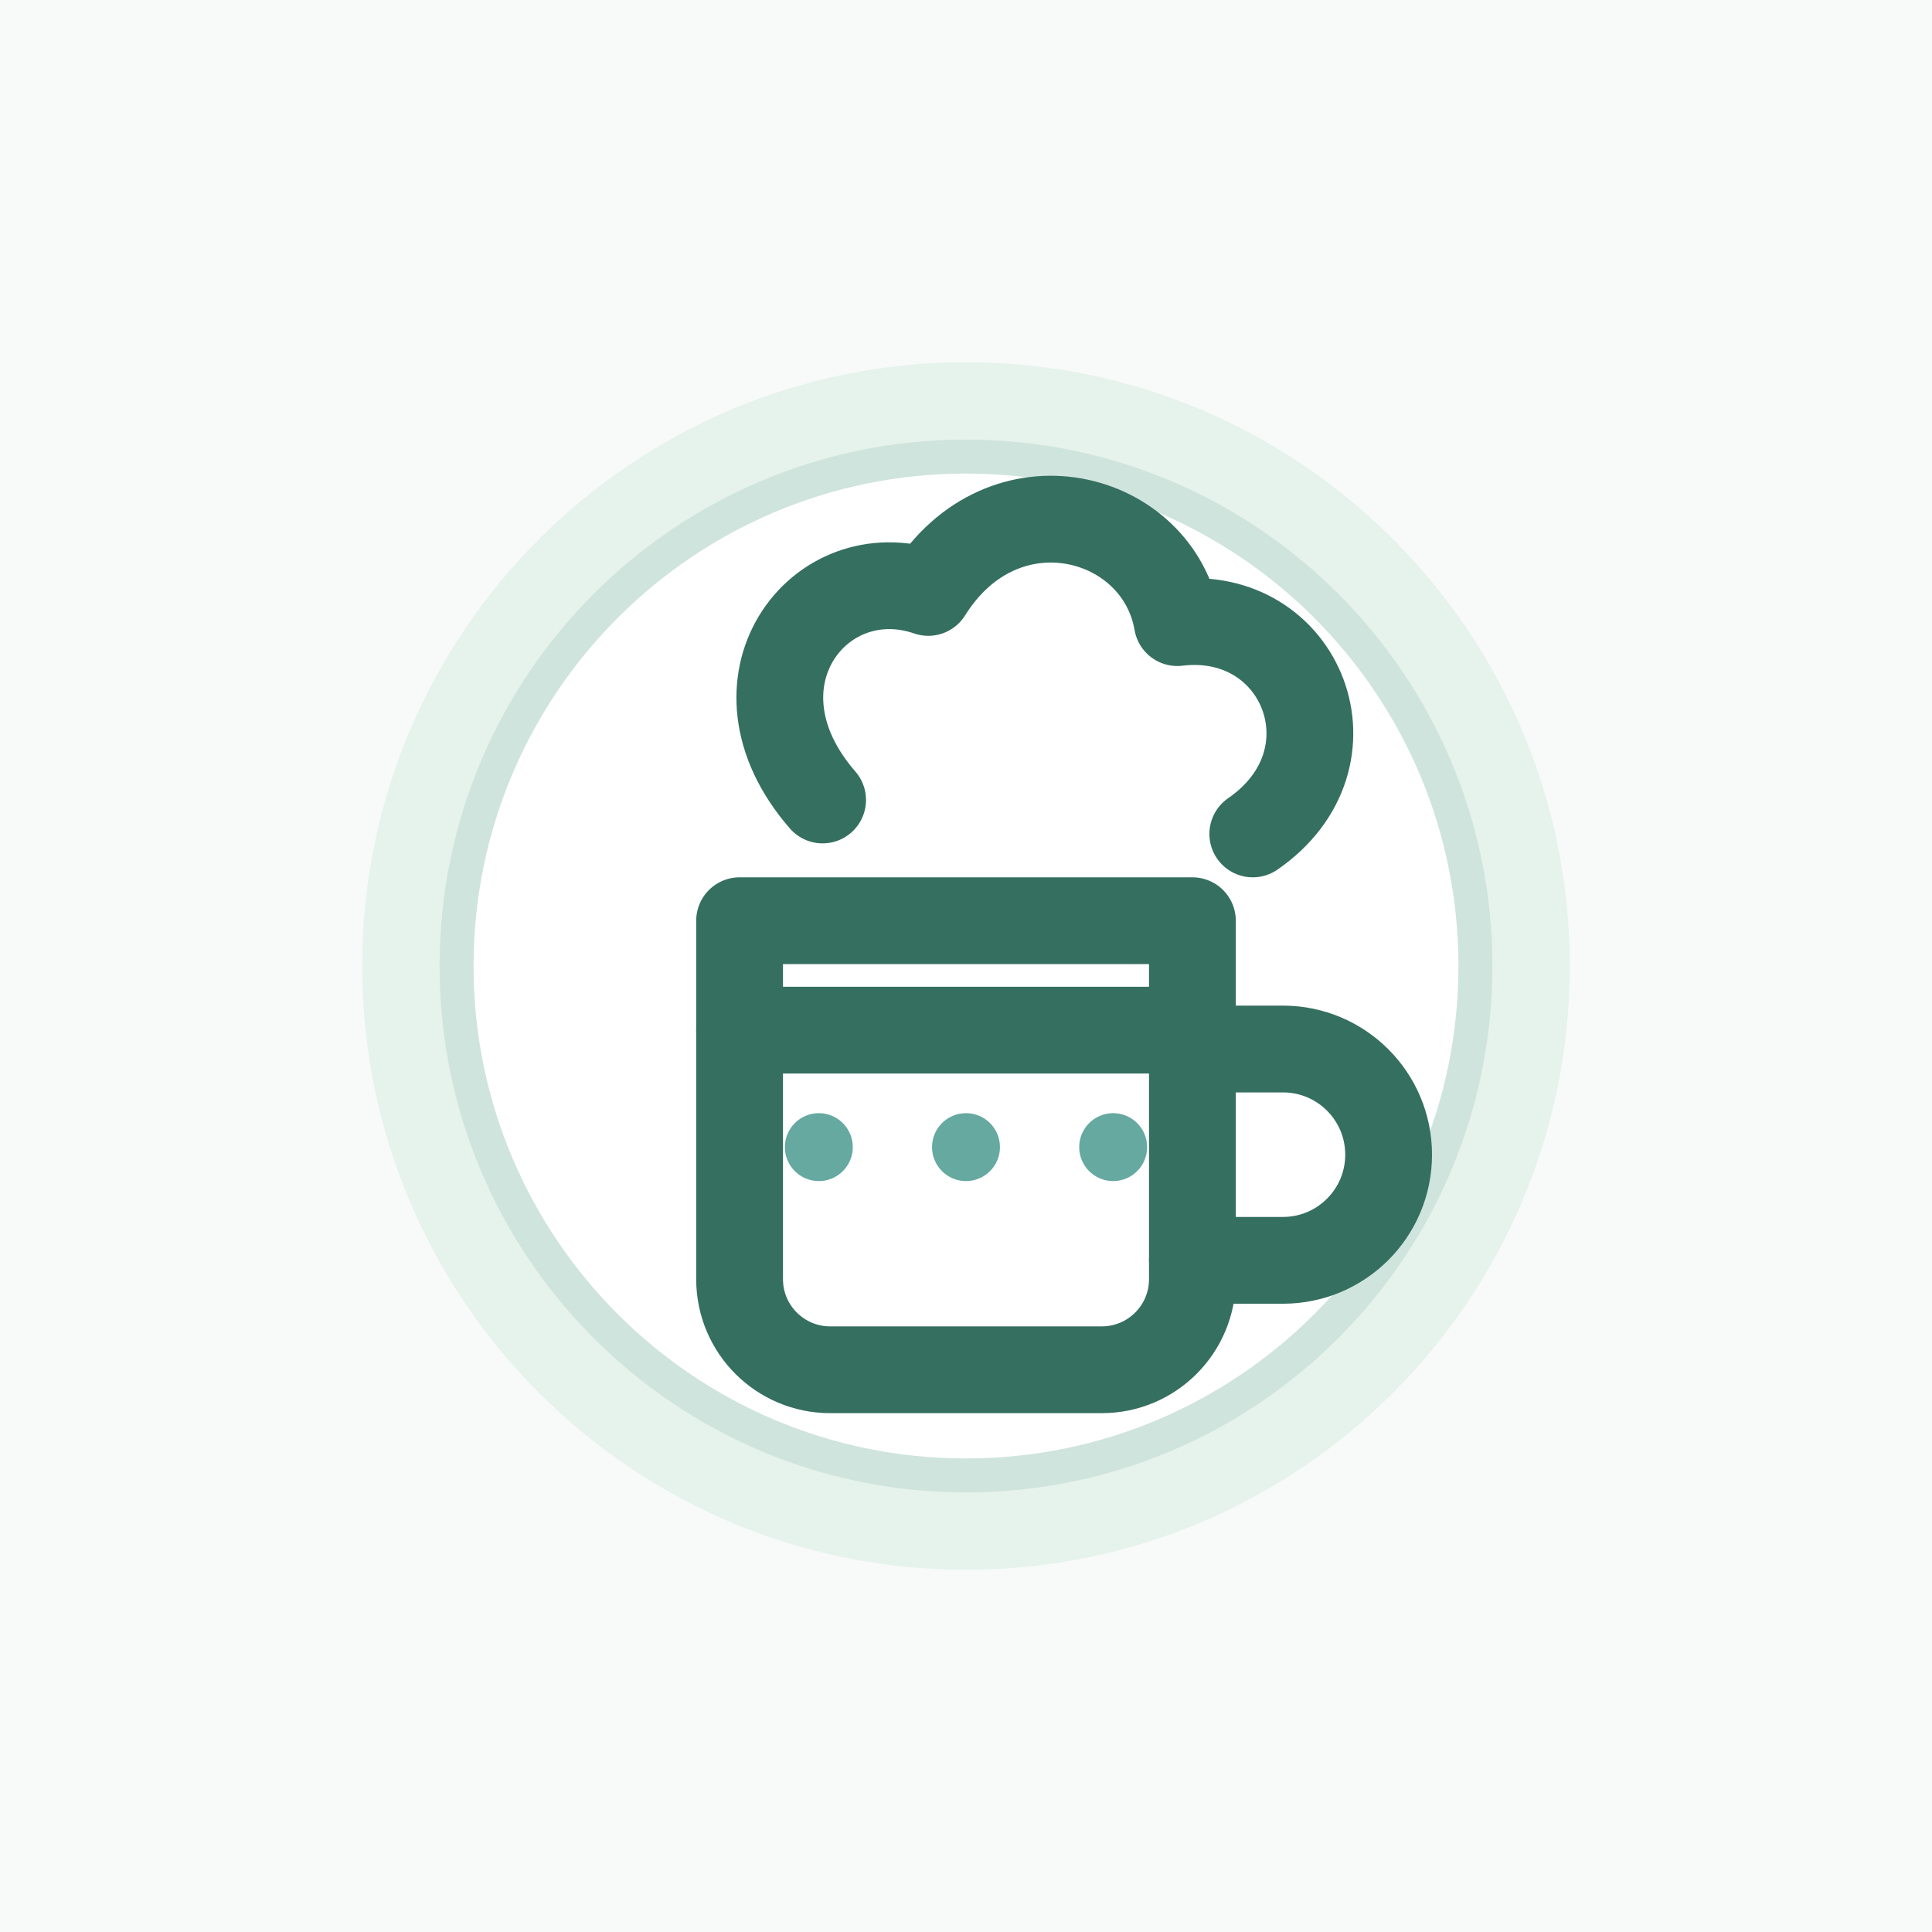
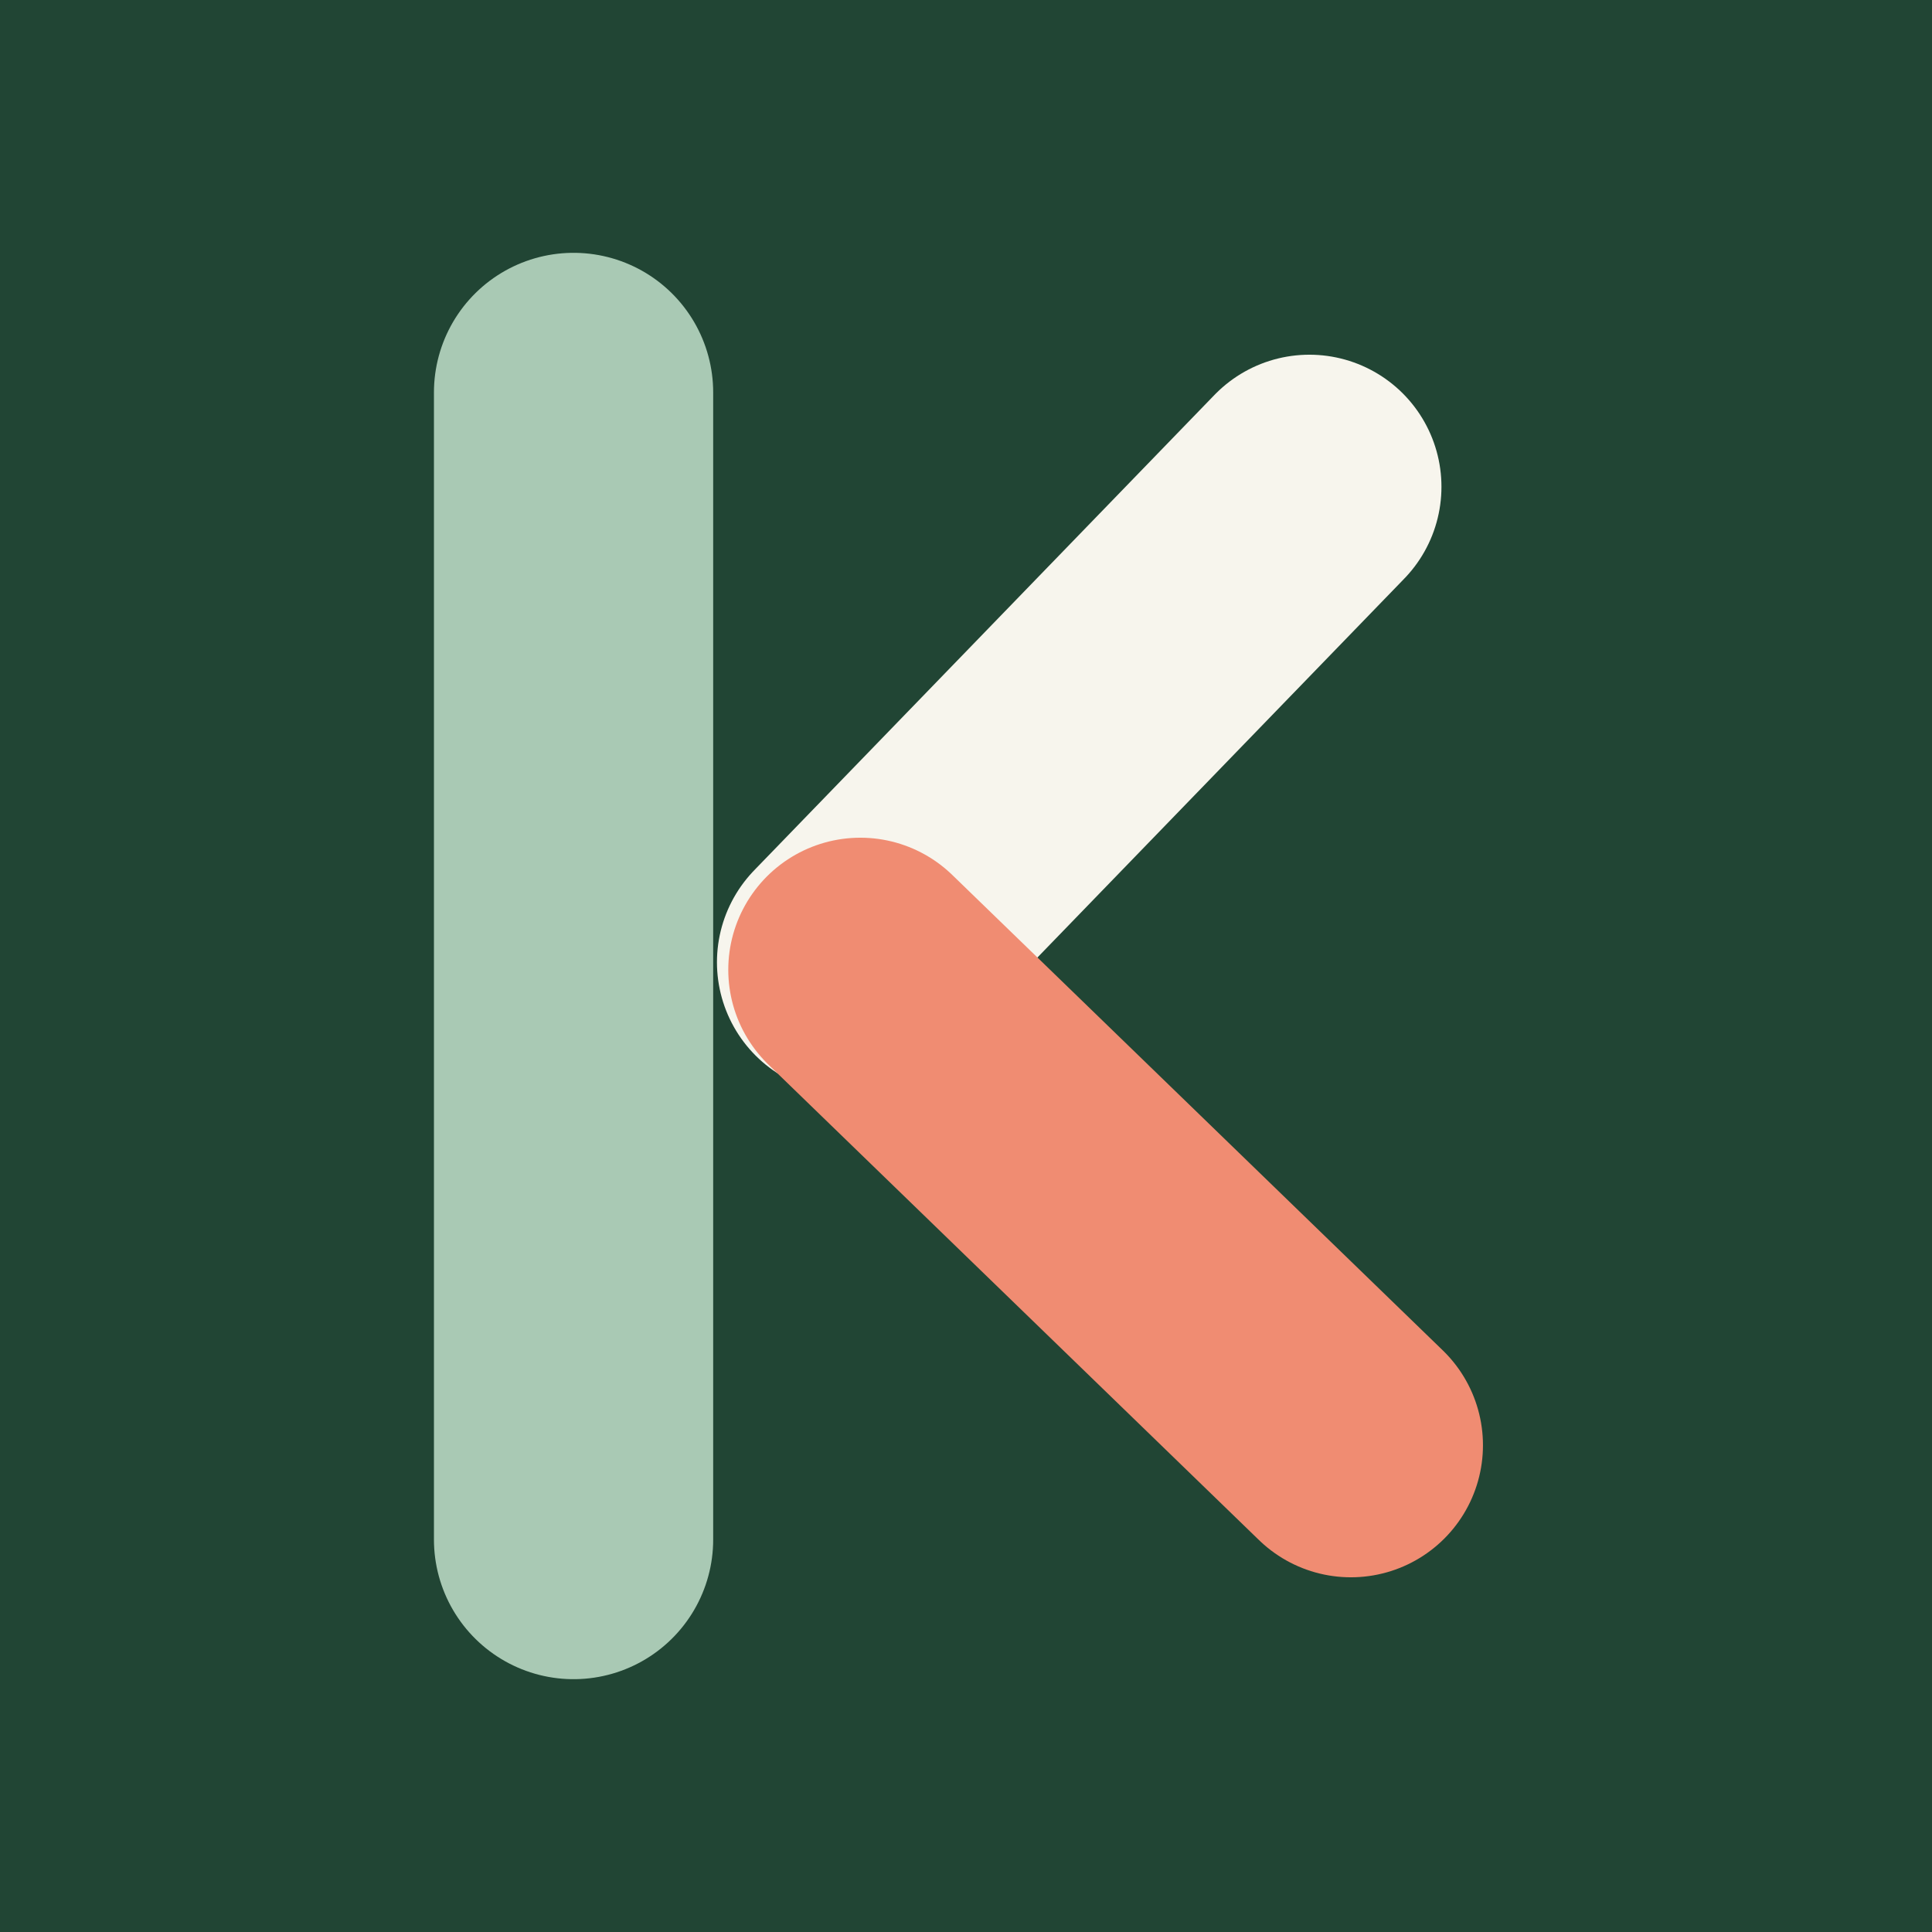
- <svg xmlns="http://www.w3.org/2000/svg" viewBox="0 0 512 512">
-   <rect width="512" height="512" fill="#f7faf9" />
-   <g transform="translate(256 256)">
-     <circle r="160" fill="#e6f2ec" />
-     <circle r="135" fill="#fff" stroke="#cfe4dc" stroke-width="9" />
-     <g fill="none" stroke="#356f60" stroke-width="23" stroke-linecap="round" stroke-linejoin="round">
-       <path d="M-60-12h120v95a24 24 0 0 1-24 24h-72a24 24 0 0 1-24-24z" />
-       <path d="M-38-44c-27-31-1-65 28-55 20-32 61-21 66 8 33-4 49 36 20 56" />
-       <path d="M-60 17h120" />
-       <path d="M60 22h24a28 28 0 0 1 0 56H60" />
-     </g>
-     <g fill="#65a9a1">
-       <circle cx="-39" cy="48" r="9" />
-       <circle cx="0" cy="48" r="9" />
-       <circle cx="39" cy="48" r="9" />
-     </g>
-   </g>
+ <svg xmlns="http://www.w3.org/2000/svg" viewBox="0 0 512 512" role="img" aria-label="Kommee app icon">
+   <rect width="512" height="512" fill="#214534" />
+   <path d="M152 104v304" stroke="#A9C9B4" stroke-width="74" stroke-linecap="round" />
+   <path d="M347 129 225 255" stroke="#F7F5ED" stroke-width="70" stroke-linecap="round" />
+   <path d="m228 257 130 126" stroke="#F08C72" stroke-width="70" stroke-linecap="round" />
</svg>
